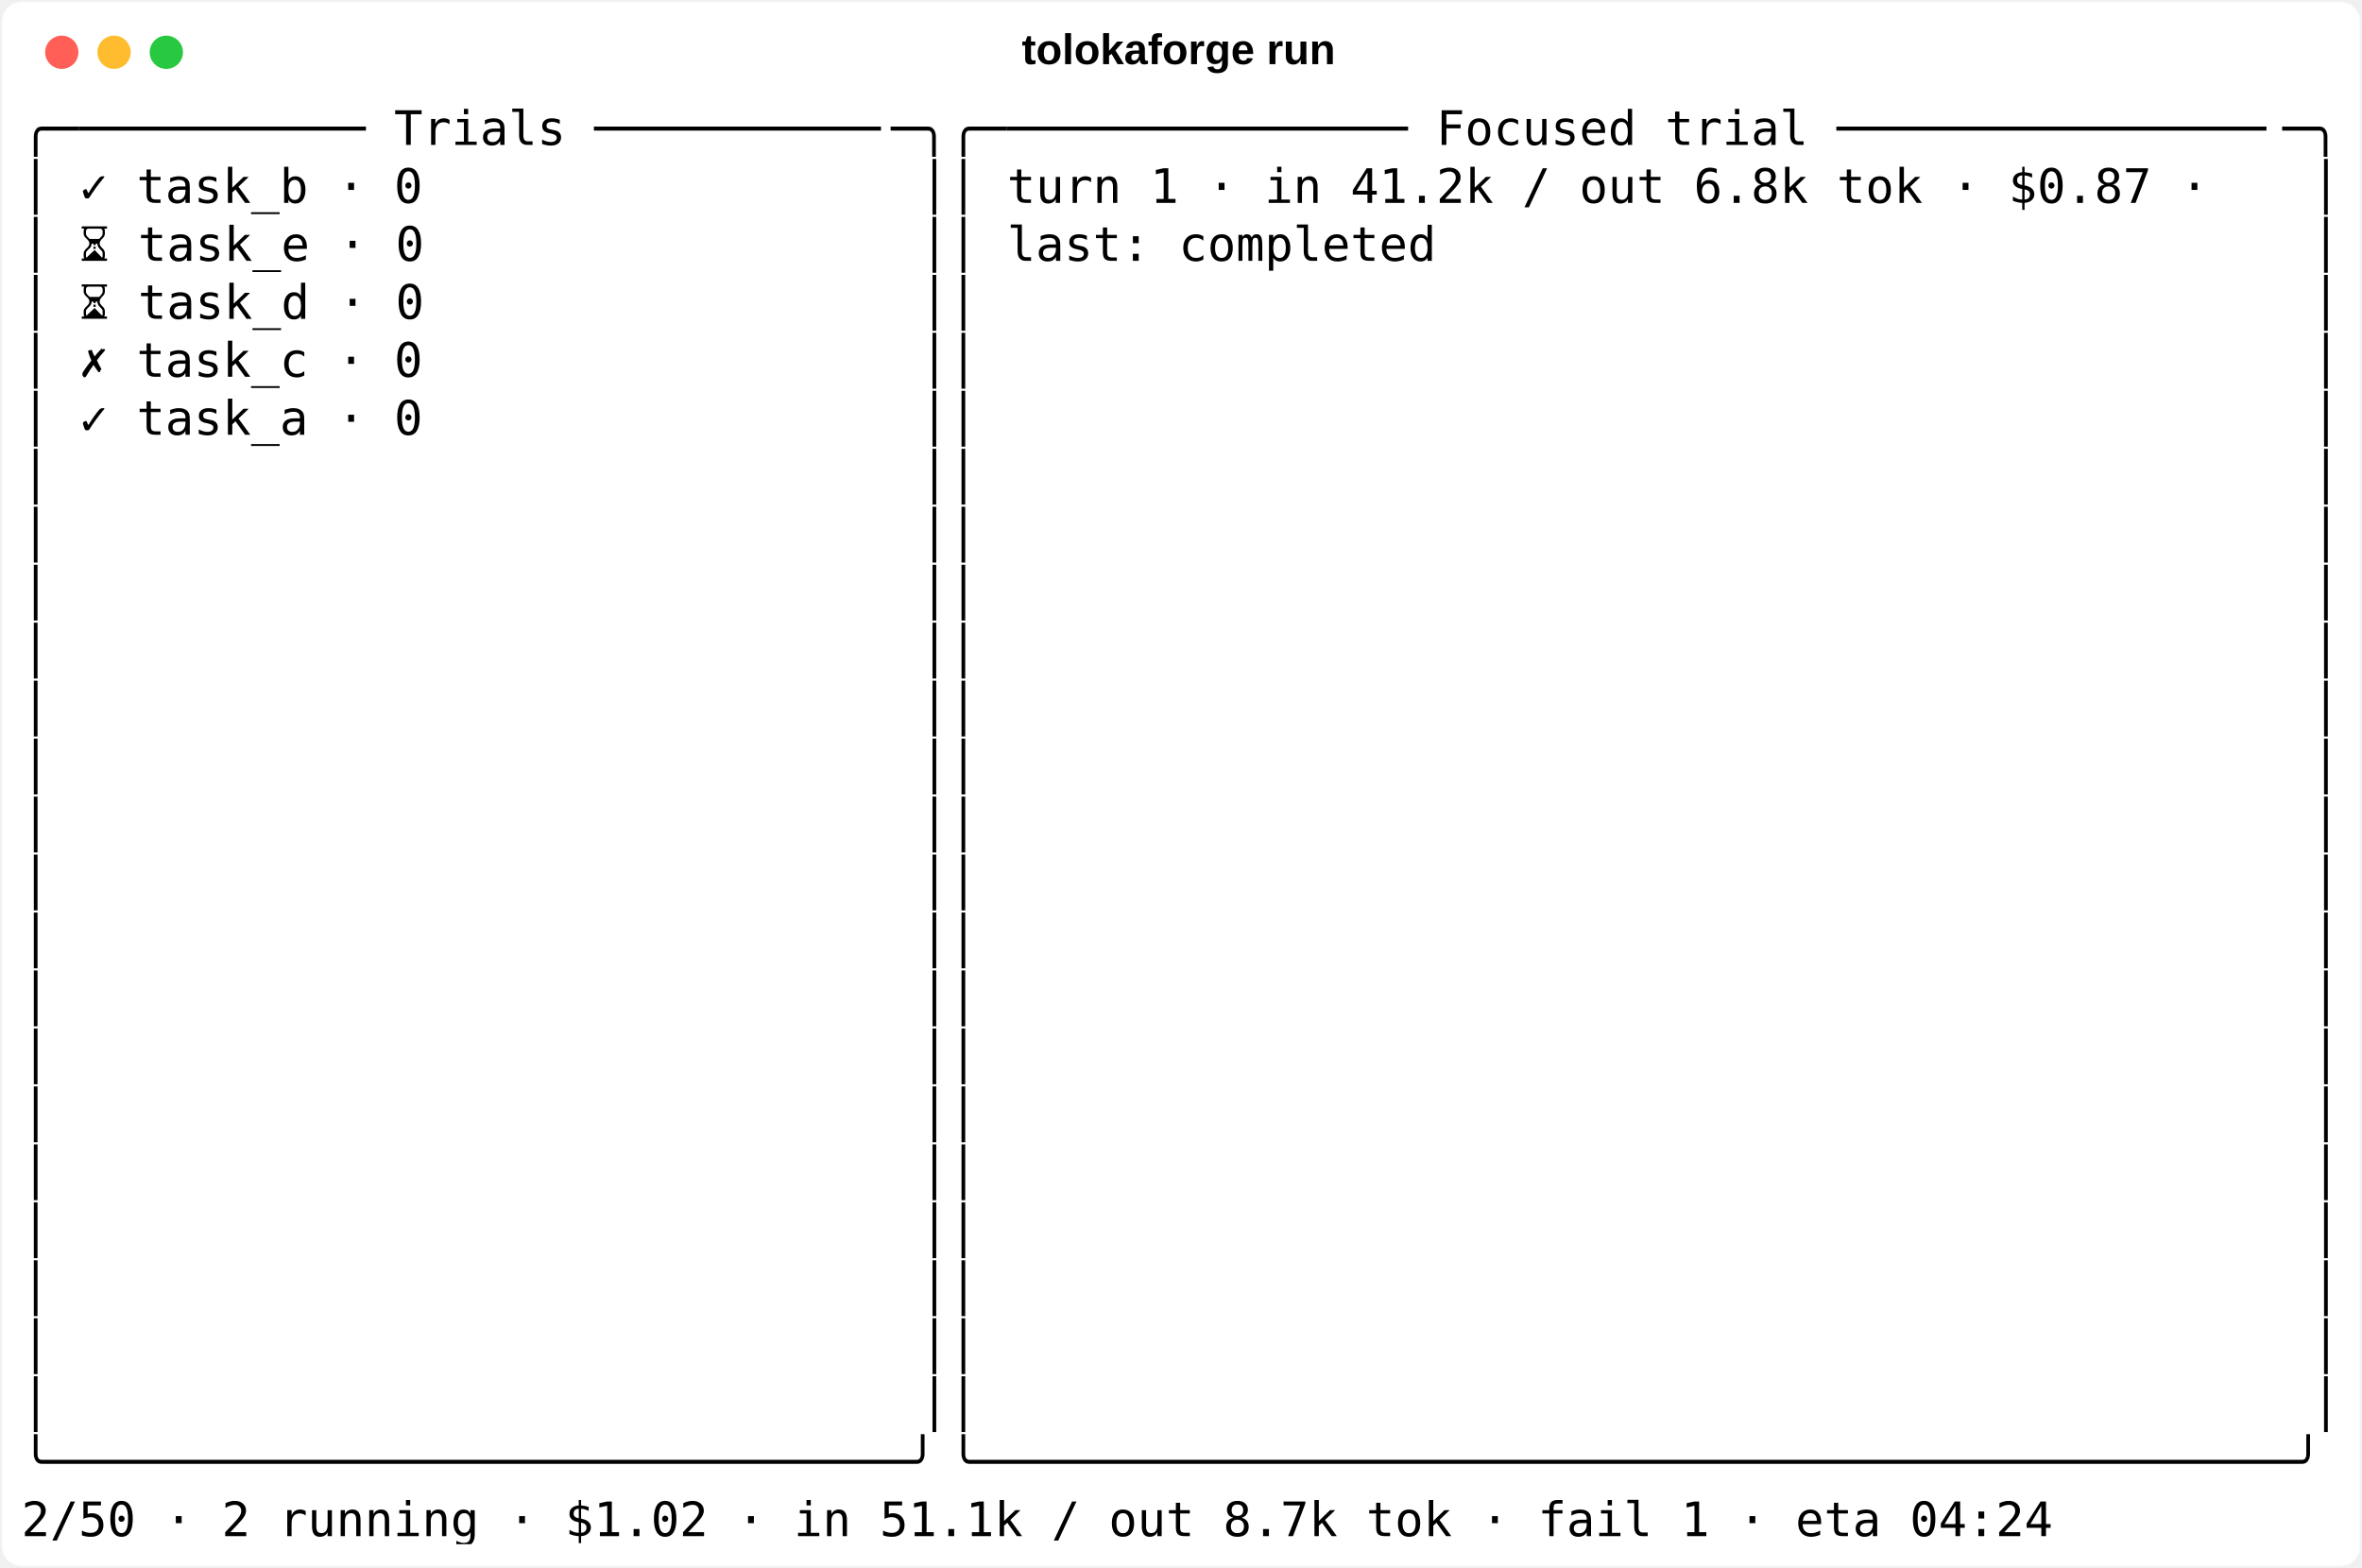
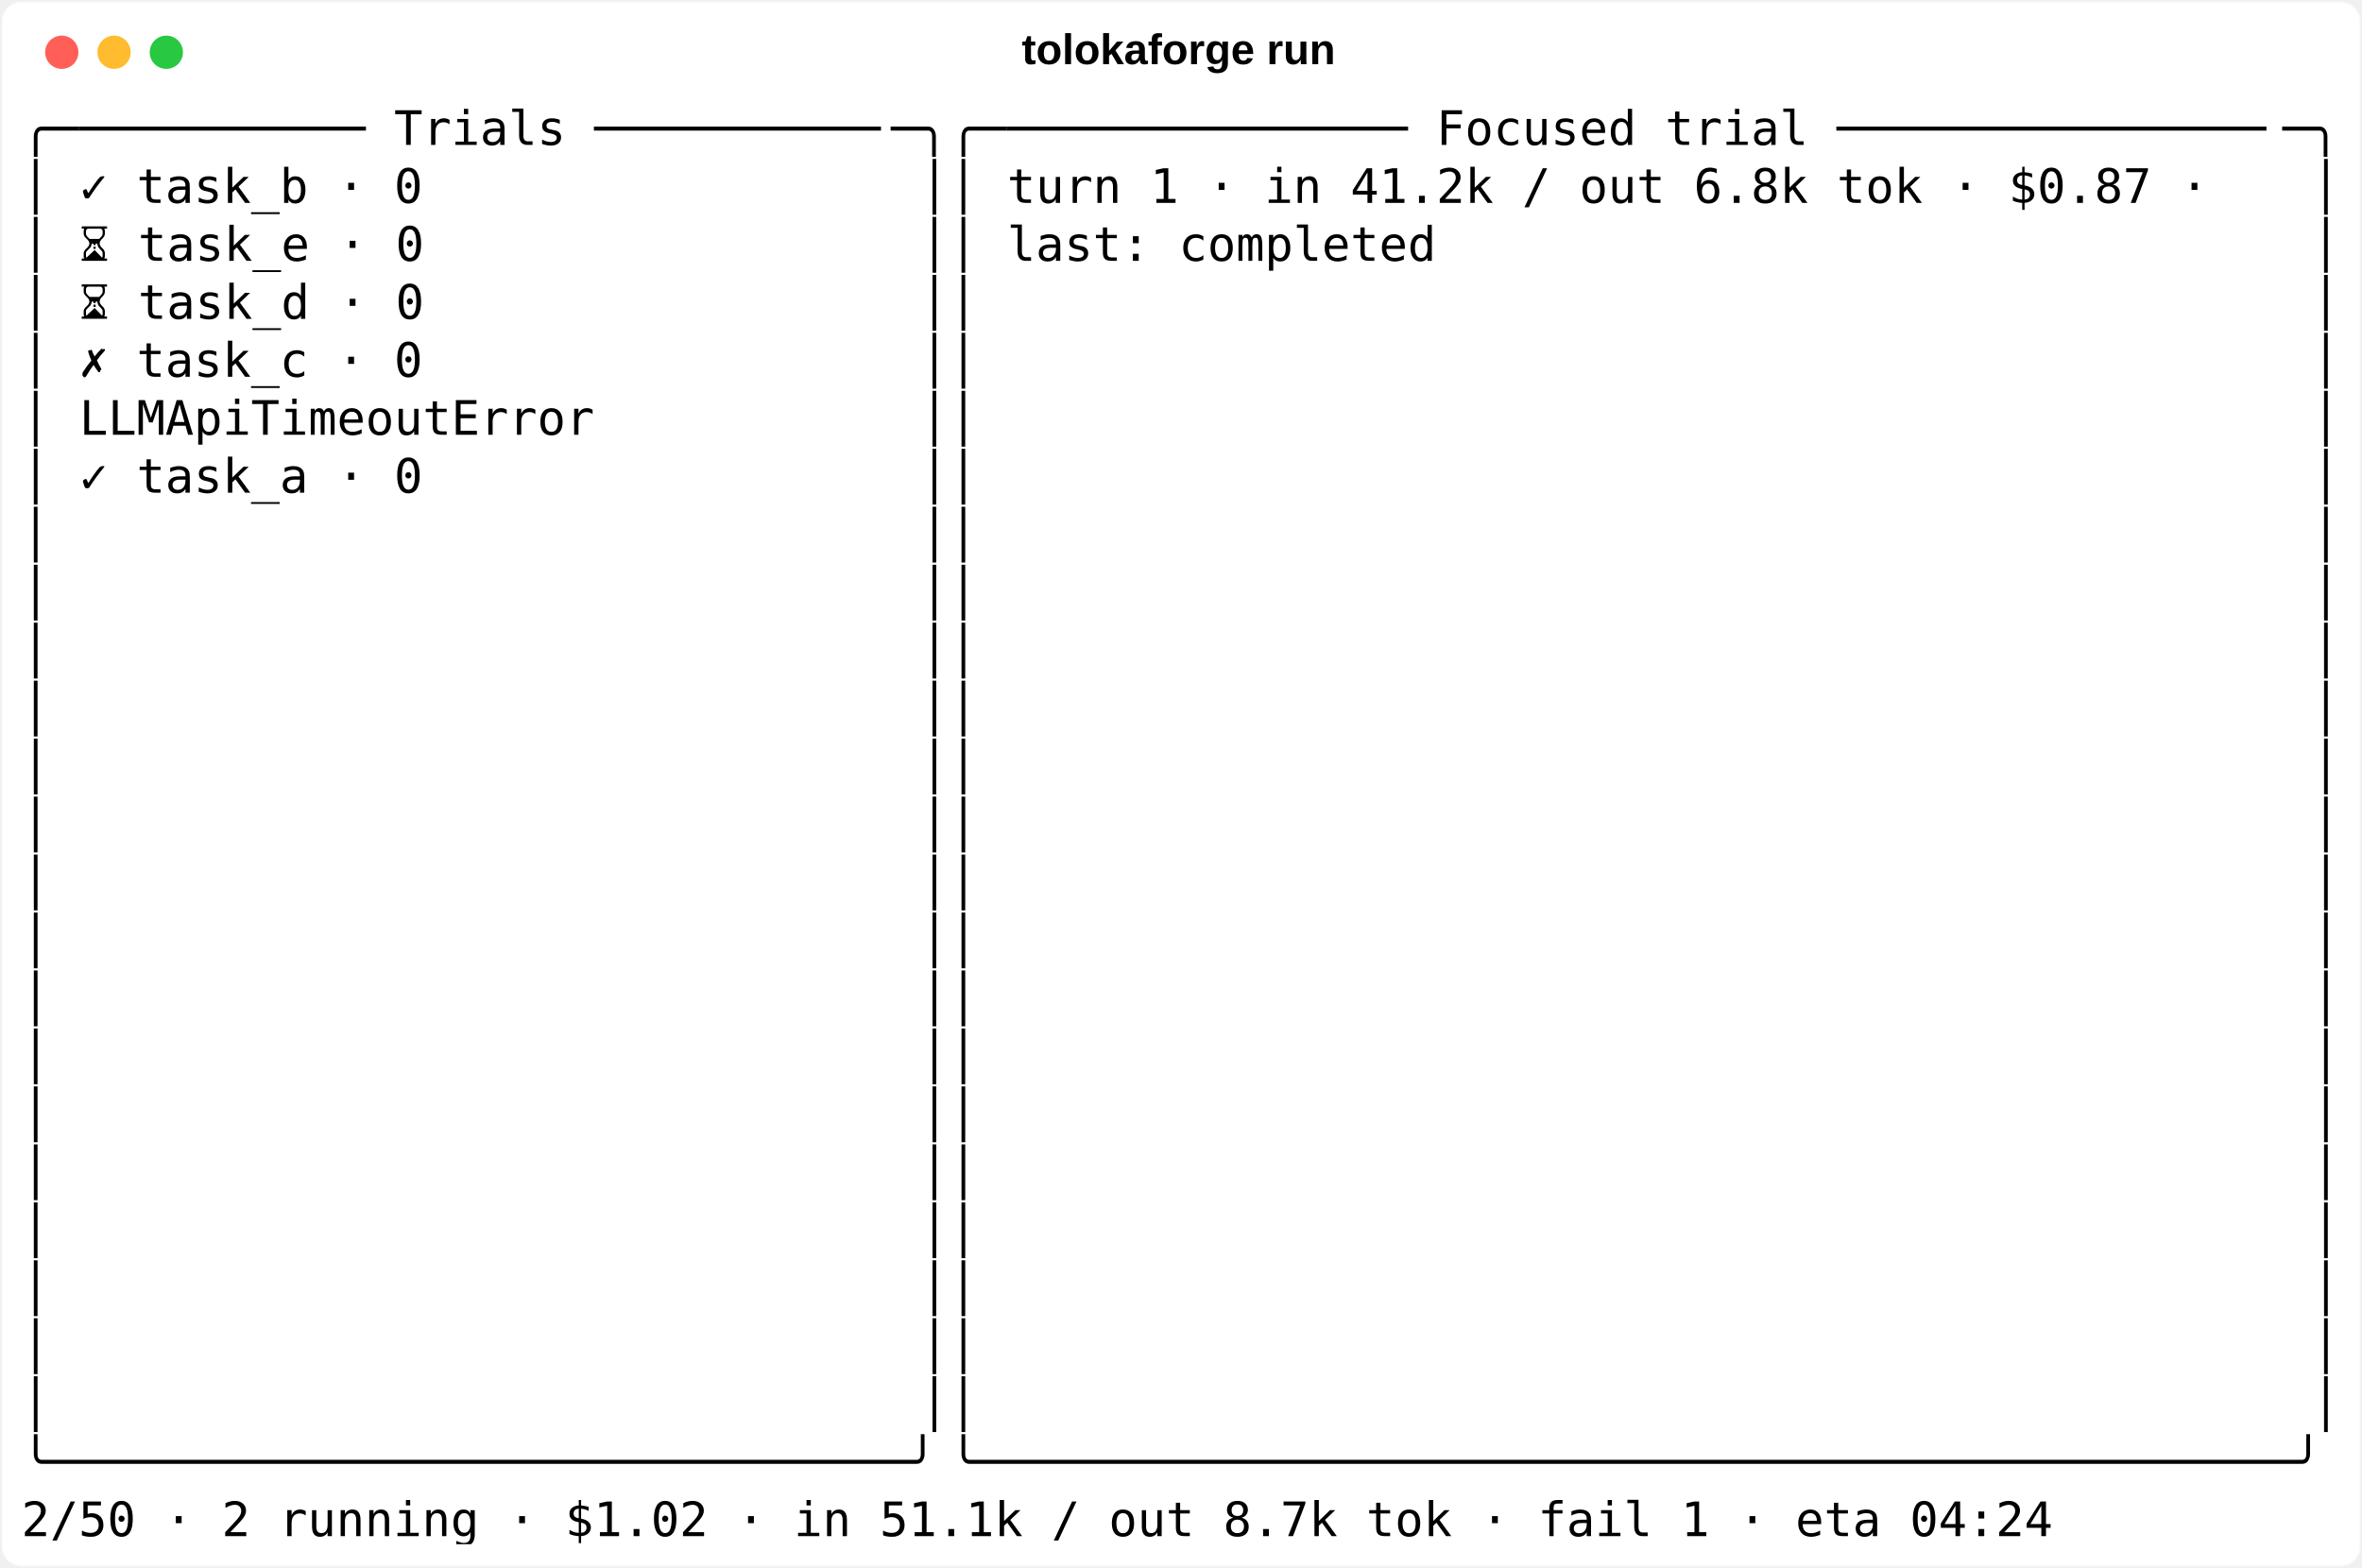
<svg xmlns="http://www.w3.org/2000/svg" class="rich-terminal" viewBox="0 0 994 660.0">
  <style>

    @font-face {
        font-family: "Fira Code";
        src: local("FiraCode-Regular"),
                url("https://cdnjs.cloudflare.com/ajax/libs/firacode/6.2.0/woff2/FiraCode-Regular.woff2") format("woff2"),
                url("https://cdnjs.cloudflare.com/ajax/libs/firacode/6.2.0/woff/FiraCode-Regular.woff") format("woff");
        font-style: normal;
        font-weight: 400;
    }
    @font-face {
        font-family: "Fira Code";
        src: local("FiraCode-Bold"),
                url("https://cdnjs.cloudflare.com/ajax/libs/firacode/6.2.0/woff2/FiraCode-Bold.woff2") format("woff2"),
                url("https://cdnjs.cloudflare.com/ajax/libs/firacode/6.2.0/woff/FiraCode-Bold.woff") format("woff");
        font-style: bold;
        font-weight: 700;
    }

    .tolokaforge-run-display-matrix {
        font-family: Fira Code, monospace;
        font-size: 20px;
        line-height: 24.4px;
        font-variant-east-asian: full-width;
    }

    .tolokaforge-run-display-title {
        font-size: 18px;
        font-weight: bold;
        font-family: arial;
    }

    .tolokaforge-run-display-r1 { fill: #000000 }
    </style>
  <defs>
    <clipPath id="tolokaforge-run-display-clip-terminal">
      <rect x="0" y="0" width="975.0" height="609.0" />
    </clipPath>
    <clipPath id="tolokaforge-run-display-line-0">
      <rect x="0" y="1.5" width="976" height="24.65" />
    </clipPath>
    <clipPath id="tolokaforge-run-display-line-1">
      <rect x="0" y="25.9" width="976" height="24.65" />
    </clipPath>
    <clipPath id="tolokaforge-run-display-line-2">
      <rect x="0" y="50.3" width="976" height="24.65" />
    </clipPath>
    <clipPath id="tolokaforge-run-display-line-3">
      <rect x="0" y="74.7" width="976" height="24.65" />
    </clipPath>
    <clipPath id="tolokaforge-run-display-line-4">
      <rect x="0" y="99.1" width="976" height="24.65" />
    </clipPath>
    <clipPath id="tolokaforge-run-display-line-5">
      <rect x="0" y="123.5" width="976" height="24.65" />
    </clipPath>
    <clipPath id="tolokaforge-run-display-line-6">
      <rect x="0" y="147.9" width="976" height="24.65" />
    </clipPath>
    <clipPath id="tolokaforge-run-display-line-7">
      <rect x="0" y="172.3" width="976" height="24.65" />
    </clipPath>
    <clipPath id="tolokaforge-run-display-line-8">
      <rect x="0" y="196.7" width="976" height="24.65" />
    </clipPath>
    <clipPath id="tolokaforge-run-display-line-9">
      <rect x="0" y="221.1" width="976" height="24.65" />
    </clipPath>
    <clipPath id="tolokaforge-run-display-line-10">
      <rect x="0" y="245.5" width="976" height="24.65" />
    </clipPath>
    <clipPath id="tolokaforge-run-display-line-11">
      <rect x="0" y="269.9" width="976" height="24.65" />
    </clipPath>
    <clipPath id="tolokaforge-run-display-line-12">
      <rect x="0" y="294.3" width="976" height="24.65" />
    </clipPath>
    <clipPath id="tolokaforge-run-display-line-13">
      <rect x="0" y="318.7" width="976" height="24.65" />
    </clipPath>
    <clipPath id="tolokaforge-run-display-line-14">
      <rect x="0" y="343.1" width="976" height="24.65" />
    </clipPath>
    <clipPath id="tolokaforge-run-display-line-15">
      <rect x="0" y="367.5" width="976" height="24.65" />
    </clipPath>
    <clipPath id="tolokaforge-run-display-line-16">
      <rect x="0" y="391.9" width="976" height="24.65" />
    </clipPath>
    <clipPath id="tolokaforge-run-display-line-17">
      <rect x="0" y="416.3" width="976" height="24.65" />
    </clipPath>
    <clipPath id="tolokaforge-run-display-line-18">
      <rect x="0" y="440.7" width="976" height="24.65" />
    </clipPath>
    <clipPath id="tolokaforge-run-display-line-19">
      <rect x="0" y="465.1" width="976" height="24.65" />
    </clipPath>
    <clipPath id="tolokaforge-run-display-line-20">
      <rect x="0" y="489.5" width="976" height="24.65" />
    </clipPath>
    <clipPath id="tolokaforge-run-display-line-21">
      <rect x="0" y="513.9" width="976" height="24.65" />
    </clipPath>
    <clipPath id="tolokaforge-run-display-line-22">
      <rect x="0" y="538.3" width="976" height="24.65" />
    </clipPath>
    <clipPath id="tolokaforge-run-display-line-23">
      <rect x="0" y="562.7" width="976" height="24.65" />
    </clipPath>
  </defs>
  <rect fill="#ffffff" stroke="rgba(255,255,255,0.35)" stroke-width="1" x="1" y="1" width="992" height="658" rx="8" />
  <text class="tolokaforge-run-display-title" fill="#000000" text-anchor="middle" x="496" y="27">tolokaforge run</text>
  <g transform="translate(26,22)">
    <circle cx="0" cy="0" r="7" fill="#ff5f57" />
    <circle cx="22" cy="0" r="7" fill="#febc2e" />
    <circle cx="44" cy="0" r="7" fill="#28c840" />
  </g>
  <g transform="translate(9, 41)" clip-path="url(#tolokaforge-run-display-clip-terminal)">
    <g class="tolokaforge-run-display-matrix">
      <text class="tolokaforge-run-display-r1" x="0" y="20" textLength="24.4" clip-path="url(#tolokaforge-run-display-line-0)">╭─</text>
      <text class="tolokaforge-run-display-r1" x="24.4" y="20" textLength="341.6" clip-path="url(#tolokaforge-run-display-line-0)">────────── Trials ──────────</text>
      <text class="tolokaforge-run-display-r1" x="366" y="20" textLength="24.4" clip-path="url(#tolokaforge-run-display-line-0)">─╮</text>
      <text class="tolokaforge-run-display-r1" x="390.4" y="20" textLength="24.4" clip-path="url(#tolokaforge-run-display-line-0)">╭─</text>
      <text class="tolokaforge-run-display-r1" x="414.8" y="20" textLength="536.8" clip-path="url(#tolokaforge-run-display-line-0)">────────────── Focused trial ───────────────</text>
      <text class="tolokaforge-run-display-r1" x="951.6" y="20" textLength="24.4" clip-path="url(#tolokaforge-run-display-line-0)">─╮</text>
      <text class="tolokaforge-run-display-r1" x="976" y="20" textLength="12.2" clip-path="url(#tolokaforge-run-display-line-0)">
</text>
      <text class="tolokaforge-run-display-r1" x="0" y="44.4" textLength="12.2" clip-path="url(#tolokaforge-run-display-line-1)">│</text>
      <text class="tolokaforge-run-display-r1" x="24.4" y="44.4" textLength="146.4" clip-path="url(#tolokaforge-run-display-line-1)">✓ task_b · 0</text>
      <text class="tolokaforge-run-display-r1" x="378.2" y="44.4" textLength="12.2" clip-path="url(#tolokaforge-run-display-line-1)">│</text>
      <text class="tolokaforge-run-display-r1" x="390.4" y="44.4" textLength="12.2" clip-path="url(#tolokaforge-run-display-line-1)">│</text>
      <text class="tolokaforge-run-display-r1" x="414.8" y="44.4" textLength="524.6" clip-path="url(#tolokaforge-run-display-line-1)">turn 1 · in 41.2k / out 6.8k tok · $0.87 · </text>
      <text class="tolokaforge-run-display-r1" x="963.8" y="44.4" textLength="12.2" clip-path="url(#tolokaforge-run-display-line-1)">│</text>
      <text class="tolokaforge-run-display-r1" x="976" y="44.4" textLength="12.2" clip-path="url(#tolokaforge-run-display-line-1)">
</text>
      <text class="tolokaforge-run-display-r1" x="0" y="68.8" textLength="12.2" clip-path="url(#tolokaforge-run-display-line-2)">│</text>
      <text class="tolokaforge-run-display-r1" x="24.4" y="68.8" textLength="146.4" clip-path="url(#tolokaforge-run-display-line-2)">⏳ task_e · 0</text>
      <text class="tolokaforge-run-display-r1" x="378.2" y="68.8" textLength="12.2" clip-path="url(#tolokaforge-run-display-line-2)">│</text>
      <text class="tolokaforge-run-display-r1" x="390.4" y="68.8" textLength="12.2" clip-path="url(#tolokaforge-run-display-line-2)">│</text>
      <text class="tolokaforge-run-display-r1" x="414.8" y="68.8" textLength="183" clip-path="url(#tolokaforge-run-display-line-2)">last: completed</text>
      <text class="tolokaforge-run-display-r1" x="963.8" y="68.8" textLength="12.2" clip-path="url(#tolokaforge-run-display-line-2)">│</text>
      <text class="tolokaforge-run-display-r1" x="976" y="68.8" textLength="12.2" clip-path="url(#tolokaforge-run-display-line-2)">
</text>
      <text class="tolokaforge-run-display-r1" x="0" y="93.2" textLength="12.2" clip-path="url(#tolokaforge-run-display-line-3)">│</text>
      <text class="tolokaforge-run-display-r1" x="24.4" y="93.2" textLength="146.4" clip-path="url(#tolokaforge-run-display-line-3)">⏳ task_d · 0</text>
      <text class="tolokaforge-run-display-r1" x="378.2" y="93.2" textLength="12.2" clip-path="url(#tolokaforge-run-display-line-3)">│</text>
      <text class="tolokaforge-run-display-r1" x="390.4" y="93.2" textLength="12.2" clip-path="url(#tolokaforge-run-display-line-3)">│</text>
      <text class="tolokaforge-run-display-r1" x="963.8" y="93.2" textLength="12.2" clip-path="url(#tolokaforge-run-display-line-3)">│</text>
      <text class="tolokaforge-run-display-r1" x="976" y="93.2" textLength="12.2" clip-path="url(#tolokaforge-run-display-line-3)">
</text>
      <text class="tolokaforge-run-display-r1" x="0" y="117.6" textLength="12.2" clip-path="url(#tolokaforge-run-display-line-4)">│</text>
-       <text class="tolokaforge-run-display-r1" x="24.4" y="117.6" textLength="146.4" clip-path="url(#tolokaforge-run-display-line-4)">✗ task_c · 0</text>
+       <text class="tolokaforge-run-display-r1" x="24.4" y="117.6" textLength="170.8" clip-path="url(#tolokaforge-run-display-line-4)">✗ task_c · 0  </text>
      <text class="tolokaforge-run-display-r1" x="378.2" y="117.6" textLength="12.2" clip-path="url(#tolokaforge-run-display-line-4)">│</text>
      <text class="tolokaforge-run-display-r1" x="390.4" y="117.6" textLength="12.2" clip-path="url(#tolokaforge-run-display-line-4)">│</text>
      <text class="tolokaforge-run-display-r1" x="963.8" y="117.6" textLength="12.2" clip-path="url(#tolokaforge-run-display-line-4)">│</text>
      <text class="tolokaforge-run-display-r1" x="976" y="117.6" textLength="12.2" clip-path="url(#tolokaforge-run-display-line-4)">
</text>
      <text class="tolokaforge-run-display-r1" x="0" y="142" textLength="12.2" clip-path="url(#tolokaforge-run-display-line-5)">│</text>
-       <text class="tolokaforge-run-display-r1" x="24.4" y="142" textLength="146.4" clip-path="url(#tolokaforge-run-display-line-5)">✓ task_a · 0</text>
+       <text class="tolokaforge-run-display-r1" x="24.4" y="142" textLength="219.6" clip-path="url(#tolokaforge-run-display-line-5)">LLMApiTimeoutError</text>
      <text class="tolokaforge-run-display-r1" x="378.2" y="142" textLength="12.2" clip-path="url(#tolokaforge-run-display-line-5)">│</text>
      <text class="tolokaforge-run-display-r1" x="390.4" y="142" textLength="12.2" clip-path="url(#tolokaforge-run-display-line-5)">│</text>
      <text class="tolokaforge-run-display-r1" x="963.8" y="142" textLength="12.2" clip-path="url(#tolokaforge-run-display-line-5)">│</text>
      <text class="tolokaforge-run-display-r1" x="976" y="142" textLength="12.2" clip-path="url(#tolokaforge-run-display-line-5)">
</text>
      <text class="tolokaforge-run-display-r1" x="0" y="166.4" textLength="12.2" clip-path="url(#tolokaforge-run-display-line-6)">│</text>
+       <text class="tolokaforge-run-display-r1" x="24.4" y="166.4" textLength="146.4" clip-path="url(#tolokaforge-run-display-line-6)">✓ task_a · 0</text>
      <text class="tolokaforge-run-display-r1" x="378.2" y="166.4" textLength="12.2" clip-path="url(#tolokaforge-run-display-line-6)">│</text>
      <text class="tolokaforge-run-display-r1" x="390.4" y="166.4" textLength="12.2" clip-path="url(#tolokaforge-run-display-line-6)">│</text>
      <text class="tolokaforge-run-display-r1" x="963.8" y="166.4" textLength="12.2" clip-path="url(#tolokaforge-run-display-line-6)">│</text>
      <text class="tolokaforge-run-display-r1" x="976" y="166.4" textLength="12.2" clip-path="url(#tolokaforge-run-display-line-6)">
</text>
      <text class="tolokaforge-run-display-r1" x="0" y="190.8" textLength="12.2" clip-path="url(#tolokaforge-run-display-line-7)">│</text>
      <text class="tolokaforge-run-display-r1" x="378.2" y="190.8" textLength="12.2" clip-path="url(#tolokaforge-run-display-line-7)">│</text>
      <text class="tolokaforge-run-display-r1" x="390.4" y="190.8" textLength="12.2" clip-path="url(#tolokaforge-run-display-line-7)">│</text>
      <text class="tolokaforge-run-display-r1" x="963.8" y="190.8" textLength="12.2" clip-path="url(#tolokaforge-run-display-line-7)">│</text>
      <text class="tolokaforge-run-display-r1" x="976" y="190.8" textLength="12.2" clip-path="url(#tolokaforge-run-display-line-7)">
</text>
      <text class="tolokaforge-run-display-r1" x="0" y="215.2" textLength="12.2" clip-path="url(#tolokaforge-run-display-line-8)">│</text>
      <text class="tolokaforge-run-display-r1" x="378.2" y="215.2" textLength="12.2" clip-path="url(#tolokaforge-run-display-line-8)">│</text>
      <text class="tolokaforge-run-display-r1" x="390.4" y="215.2" textLength="12.2" clip-path="url(#tolokaforge-run-display-line-8)">│</text>
      <text class="tolokaforge-run-display-r1" x="963.8" y="215.2" textLength="12.2" clip-path="url(#tolokaforge-run-display-line-8)">│</text>
      <text class="tolokaforge-run-display-r1" x="976" y="215.2" textLength="12.2" clip-path="url(#tolokaforge-run-display-line-8)">
</text>
      <text class="tolokaforge-run-display-r1" x="0" y="239.6" textLength="12.2" clip-path="url(#tolokaforge-run-display-line-9)">│</text>
      <text class="tolokaforge-run-display-r1" x="378.2" y="239.6" textLength="12.2" clip-path="url(#tolokaforge-run-display-line-9)">│</text>
      <text class="tolokaforge-run-display-r1" x="390.4" y="239.6" textLength="12.2" clip-path="url(#tolokaforge-run-display-line-9)">│</text>
      <text class="tolokaforge-run-display-r1" x="963.8" y="239.6" textLength="12.2" clip-path="url(#tolokaforge-run-display-line-9)">│</text>
      <text class="tolokaforge-run-display-r1" x="976" y="239.6" textLength="12.2" clip-path="url(#tolokaforge-run-display-line-9)">
</text>
      <text class="tolokaforge-run-display-r1" x="0" y="264" textLength="12.2" clip-path="url(#tolokaforge-run-display-line-10)">│</text>
      <text class="tolokaforge-run-display-r1" x="378.2" y="264" textLength="12.2" clip-path="url(#tolokaforge-run-display-line-10)">│</text>
      <text class="tolokaforge-run-display-r1" x="390.4" y="264" textLength="12.2" clip-path="url(#tolokaforge-run-display-line-10)">│</text>
      <text class="tolokaforge-run-display-r1" x="963.8" y="264" textLength="12.2" clip-path="url(#tolokaforge-run-display-line-10)">│</text>
      <text class="tolokaforge-run-display-r1" x="976" y="264" textLength="12.2" clip-path="url(#tolokaforge-run-display-line-10)">
</text>
      <text class="tolokaforge-run-display-r1" x="0" y="288.4" textLength="12.2" clip-path="url(#tolokaforge-run-display-line-11)">│</text>
      <text class="tolokaforge-run-display-r1" x="378.2" y="288.4" textLength="12.2" clip-path="url(#tolokaforge-run-display-line-11)">│</text>
      <text class="tolokaforge-run-display-r1" x="390.4" y="288.4" textLength="12.2" clip-path="url(#tolokaforge-run-display-line-11)">│</text>
      <text class="tolokaforge-run-display-r1" x="963.8" y="288.4" textLength="12.2" clip-path="url(#tolokaforge-run-display-line-11)">│</text>
      <text class="tolokaforge-run-display-r1" x="976" y="288.4" textLength="12.2" clip-path="url(#tolokaforge-run-display-line-11)">
</text>
      <text class="tolokaforge-run-display-r1" x="0" y="312.8" textLength="12.2" clip-path="url(#tolokaforge-run-display-line-12)">│</text>
      <text class="tolokaforge-run-display-r1" x="378.2" y="312.8" textLength="12.2" clip-path="url(#tolokaforge-run-display-line-12)">│</text>
      <text class="tolokaforge-run-display-r1" x="390.4" y="312.8" textLength="12.2" clip-path="url(#tolokaforge-run-display-line-12)">│</text>
      <text class="tolokaforge-run-display-r1" x="963.8" y="312.8" textLength="12.2" clip-path="url(#tolokaforge-run-display-line-12)">│</text>
      <text class="tolokaforge-run-display-r1" x="976" y="312.8" textLength="12.2" clip-path="url(#tolokaforge-run-display-line-12)">
</text>
      <text class="tolokaforge-run-display-r1" x="0" y="337.2" textLength="12.2" clip-path="url(#tolokaforge-run-display-line-13)">│</text>
      <text class="tolokaforge-run-display-r1" x="378.2" y="337.2" textLength="12.2" clip-path="url(#tolokaforge-run-display-line-13)">│</text>
      <text class="tolokaforge-run-display-r1" x="390.4" y="337.2" textLength="12.2" clip-path="url(#tolokaforge-run-display-line-13)">│</text>
      <text class="tolokaforge-run-display-r1" x="963.8" y="337.2" textLength="12.2" clip-path="url(#tolokaforge-run-display-line-13)">│</text>
      <text class="tolokaforge-run-display-r1" x="976" y="337.2" textLength="12.2" clip-path="url(#tolokaforge-run-display-line-13)">
</text>
      <text class="tolokaforge-run-display-r1" x="0" y="361.6" textLength="12.2" clip-path="url(#tolokaforge-run-display-line-14)">│</text>
      <text class="tolokaforge-run-display-r1" x="378.2" y="361.6" textLength="12.2" clip-path="url(#tolokaforge-run-display-line-14)">│</text>
      <text class="tolokaforge-run-display-r1" x="390.4" y="361.6" textLength="12.2" clip-path="url(#tolokaforge-run-display-line-14)">│</text>
      <text class="tolokaforge-run-display-r1" x="963.8" y="361.6" textLength="12.2" clip-path="url(#tolokaforge-run-display-line-14)">│</text>
      <text class="tolokaforge-run-display-r1" x="976" y="361.6" textLength="12.2" clip-path="url(#tolokaforge-run-display-line-14)">
</text>
      <text class="tolokaforge-run-display-r1" x="0" y="386" textLength="12.2" clip-path="url(#tolokaforge-run-display-line-15)">│</text>
      <text class="tolokaforge-run-display-r1" x="378.2" y="386" textLength="12.2" clip-path="url(#tolokaforge-run-display-line-15)">│</text>
      <text class="tolokaforge-run-display-r1" x="390.4" y="386" textLength="12.2" clip-path="url(#tolokaforge-run-display-line-15)">│</text>
      <text class="tolokaforge-run-display-r1" x="963.8" y="386" textLength="12.2" clip-path="url(#tolokaforge-run-display-line-15)">│</text>
      <text class="tolokaforge-run-display-r1" x="976" y="386" textLength="12.2" clip-path="url(#tolokaforge-run-display-line-15)">
</text>
      <text class="tolokaforge-run-display-r1" x="0" y="410.4" textLength="12.2" clip-path="url(#tolokaforge-run-display-line-16)">│</text>
      <text class="tolokaforge-run-display-r1" x="378.2" y="410.4" textLength="12.2" clip-path="url(#tolokaforge-run-display-line-16)">│</text>
      <text class="tolokaforge-run-display-r1" x="390.4" y="410.4" textLength="12.2" clip-path="url(#tolokaforge-run-display-line-16)">│</text>
      <text class="tolokaforge-run-display-r1" x="963.8" y="410.4" textLength="12.2" clip-path="url(#tolokaforge-run-display-line-16)">│</text>
      <text class="tolokaforge-run-display-r1" x="976" y="410.4" textLength="12.2" clip-path="url(#tolokaforge-run-display-line-16)">
</text>
      <text class="tolokaforge-run-display-r1" x="0" y="434.8" textLength="12.2" clip-path="url(#tolokaforge-run-display-line-17)">│</text>
      <text class="tolokaforge-run-display-r1" x="378.2" y="434.8" textLength="12.2" clip-path="url(#tolokaforge-run-display-line-17)">│</text>
      <text class="tolokaforge-run-display-r1" x="390.4" y="434.8" textLength="12.2" clip-path="url(#tolokaforge-run-display-line-17)">│</text>
      <text class="tolokaforge-run-display-r1" x="963.8" y="434.8" textLength="12.2" clip-path="url(#tolokaforge-run-display-line-17)">│</text>
      <text class="tolokaforge-run-display-r1" x="976" y="434.8" textLength="12.2" clip-path="url(#tolokaforge-run-display-line-17)">
</text>
      <text class="tolokaforge-run-display-r1" x="0" y="459.2" textLength="12.2" clip-path="url(#tolokaforge-run-display-line-18)">│</text>
      <text class="tolokaforge-run-display-r1" x="378.2" y="459.2" textLength="12.2" clip-path="url(#tolokaforge-run-display-line-18)">│</text>
      <text class="tolokaforge-run-display-r1" x="390.4" y="459.2" textLength="12.2" clip-path="url(#tolokaforge-run-display-line-18)">│</text>
      <text class="tolokaforge-run-display-r1" x="963.8" y="459.2" textLength="12.2" clip-path="url(#tolokaforge-run-display-line-18)">│</text>
      <text class="tolokaforge-run-display-r1" x="976" y="459.2" textLength="12.2" clip-path="url(#tolokaforge-run-display-line-18)">
</text>
      <text class="tolokaforge-run-display-r1" x="0" y="483.6" textLength="12.2" clip-path="url(#tolokaforge-run-display-line-19)">│</text>
      <text class="tolokaforge-run-display-r1" x="378.2" y="483.6" textLength="12.2" clip-path="url(#tolokaforge-run-display-line-19)">│</text>
      <text class="tolokaforge-run-display-r1" x="390.4" y="483.6" textLength="12.2" clip-path="url(#tolokaforge-run-display-line-19)">│</text>
      <text class="tolokaforge-run-display-r1" x="963.8" y="483.6" textLength="12.2" clip-path="url(#tolokaforge-run-display-line-19)">│</text>
      <text class="tolokaforge-run-display-r1" x="976" y="483.6" textLength="12.2" clip-path="url(#tolokaforge-run-display-line-19)">
</text>
      <text class="tolokaforge-run-display-r1" x="0" y="508" textLength="12.2" clip-path="url(#tolokaforge-run-display-line-20)">│</text>
      <text class="tolokaforge-run-display-r1" x="378.2" y="508" textLength="12.2" clip-path="url(#tolokaforge-run-display-line-20)">│</text>
      <text class="tolokaforge-run-display-r1" x="390.4" y="508" textLength="12.2" clip-path="url(#tolokaforge-run-display-line-20)">│</text>
      <text class="tolokaforge-run-display-r1" x="963.8" y="508" textLength="12.2" clip-path="url(#tolokaforge-run-display-line-20)">│</text>
      <text class="tolokaforge-run-display-r1" x="976" y="508" textLength="12.2" clip-path="url(#tolokaforge-run-display-line-20)">
</text>
      <text class="tolokaforge-run-display-r1" x="0" y="532.4" textLength="12.2" clip-path="url(#tolokaforge-run-display-line-21)">│</text>
      <text class="tolokaforge-run-display-r1" x="378.2" y="532.4" textLength="12.2" clip-path="url(#tolokaforge-run-display-line-21)">│</text>
      <text class="tolokaforge-run-display-r1" x="390.4" y="532.4" textLength="12.2" clip-path="url(#tolokaforge-run-display-line-21)">│</text>
      <text class="tolokaforge-run-display-r1" x="963.8" y="532.4" textLength="12.2" clip-path="url(#tolokaforge-run-display-line-21)">│</text>
      <text class="tolokaforge-run-display-r1" x="976" y="532.4" textLength="12.2" clip-path="url(#tolokaforge-run-display-line-21)">
</text>
      <text class="tolokaforge-run-display-r1" x="0" y="556.8" textLength="12.2" clip-path="url(#tolokaforge-run-display-line-22)">│</text>
      <text class="tolokaforge-run-display-r1" x="378.2" y="556.8" textLength="12.2" clip-path="url(#tolokaforge-run-display-line-22)">│</text>
      <text class="tolokaforge-run-display-r1" x="390.4" y="556.8" textLength="12.2" clip-path="url(#tolokaforge-run-display-line-22)">│</text>
      <text class="tolokaforge-run-display-r1" x="963.8" y="556.8" textLength="12.2" clip-path="url(#tolokaforge-run-display-line-22)">│</text>
      <text class="tolokaforge-run-display-r1" x="976" y="556.8" textLength="12.2" clip-path="url(#tolokaforge-run-display-line-22)">
</text>
      <text class="tolokaforge-run-display-r1" x="0" y="581.2" textLength="390.4" clip-path="url(#tolokaforge-run-display-line-23)">╰──────────────────────────────╯</text>
      <text class="tolokaforge-run-display-r1" x="390.4" y="581.2" textLength="585.6" clip-path="url(#tolokaforge-run-display-line-23)">╰──────────────────────────────────────────────╯</text>
      <text class="tolokaforge-run-display-r1" x="976" y="581.2" textLength="12.2" clip-path="url(#tolokaforge-run-display-line-23)">
</text>
      <text class="tolokaforge-run-display-r1" x="0" y="605.6" textLength="866.2" clip-path="url(#tolokaforge-run-display-line-24)">2/50 · 2 running · $1.02 · in 51.1k / out 8.7k tok · fail 1 · eta 04:24</text>
      <text class="tolokaforge-run-display-r1" x="976" y="605.6" textLength="12.2" clip-path="url(#tolokaforge-run-display-line-24)">
</text>
    </g>
  </g>
</svg>
